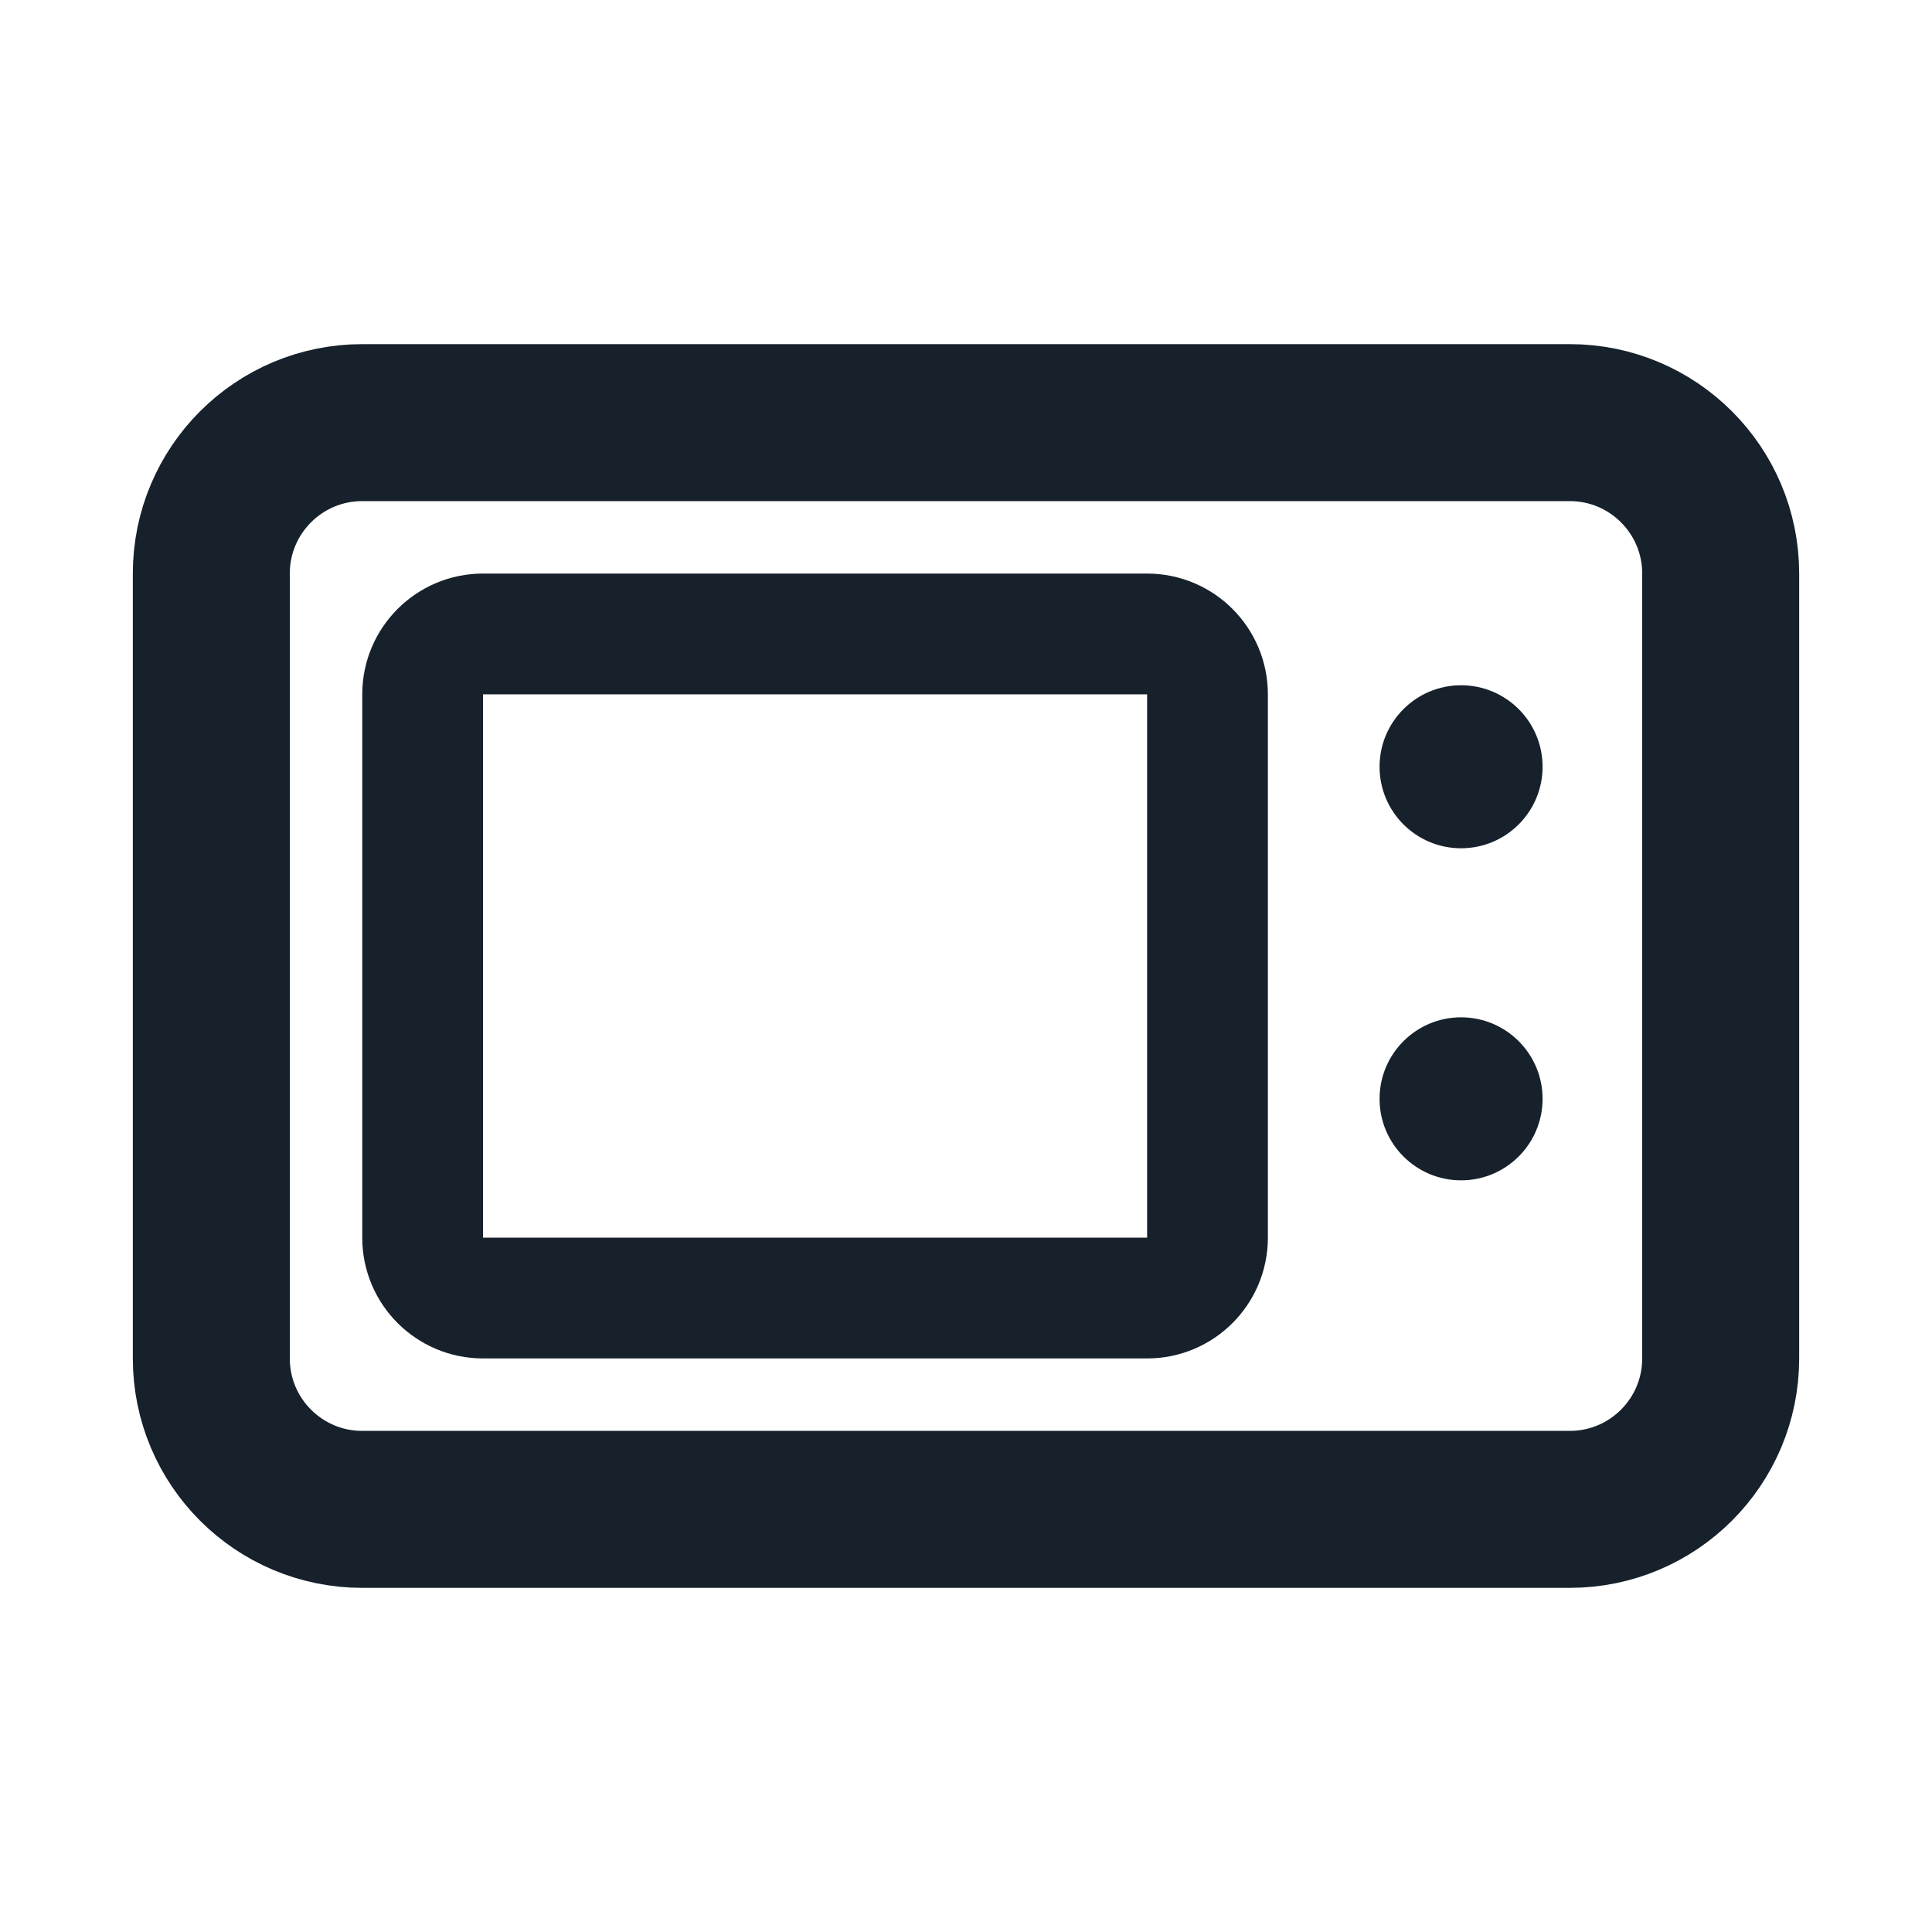
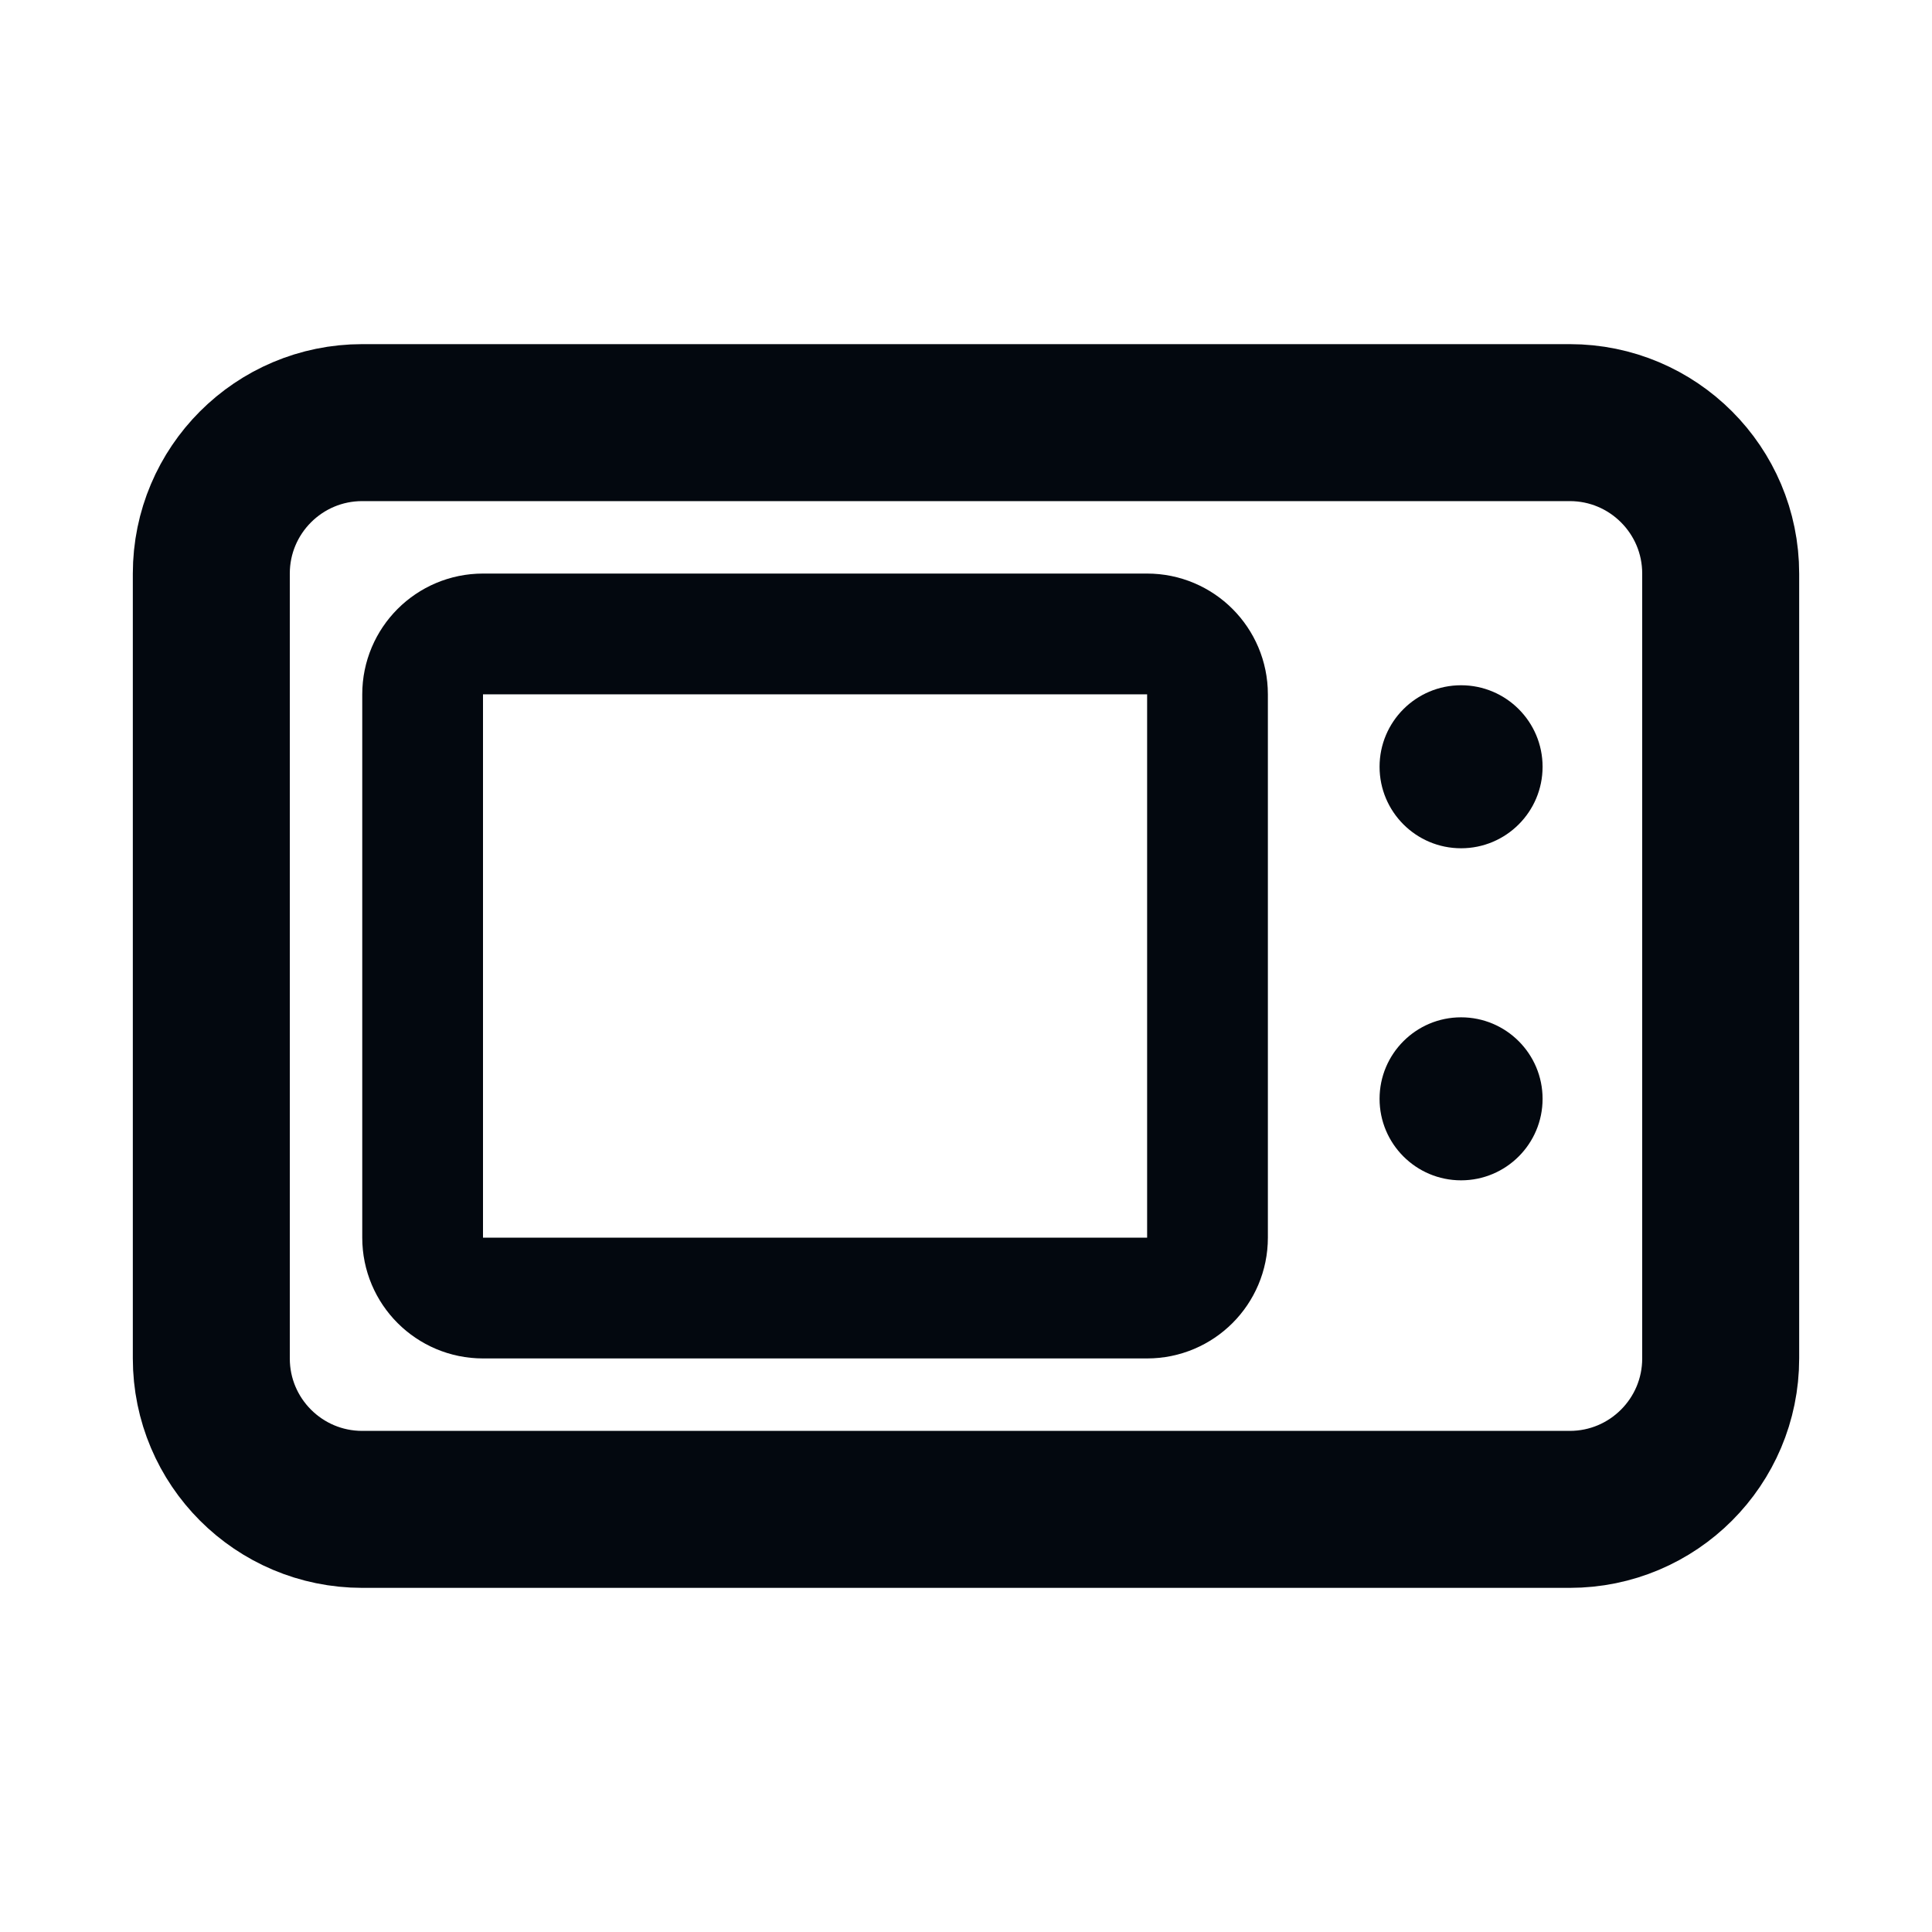
<svg xmlns="http://www.w3.org/2000/svg" width="32" height="32" viewBox="0 0 32 32" fill="none">
-   <rect x="3.5" y="7" width="25" height="18" rx="2.5" stroke="#17212B" stroke-width="2.6" />
-   <rect x="7" y="10.5" width="13" height="11" rx="1" stroke="#17212B" stroke-width="2" />
-   <circle cx="24.2" cy="12.7" r="1.35" fill="#17212B" />
-   <circle cx="24.2" cy="18.2" r="1.35" fill="#17212B" />
+   <rect x="3.5" y="7" width="25" height="18" rx="2.5" stroke="#03080F" stroke-width="2.6" />
+   <rect x="7" y="10.5" width="13" height="11" rx="1" stroke="#03080F" stroke-width="2" />
+   <circle cx="24.2" cy="12.7" r="1.35" fill="#03080F" />
+   <circle cx="24.2" cy="18.2" r="1.35" fill="#03080F" />
</svg>
